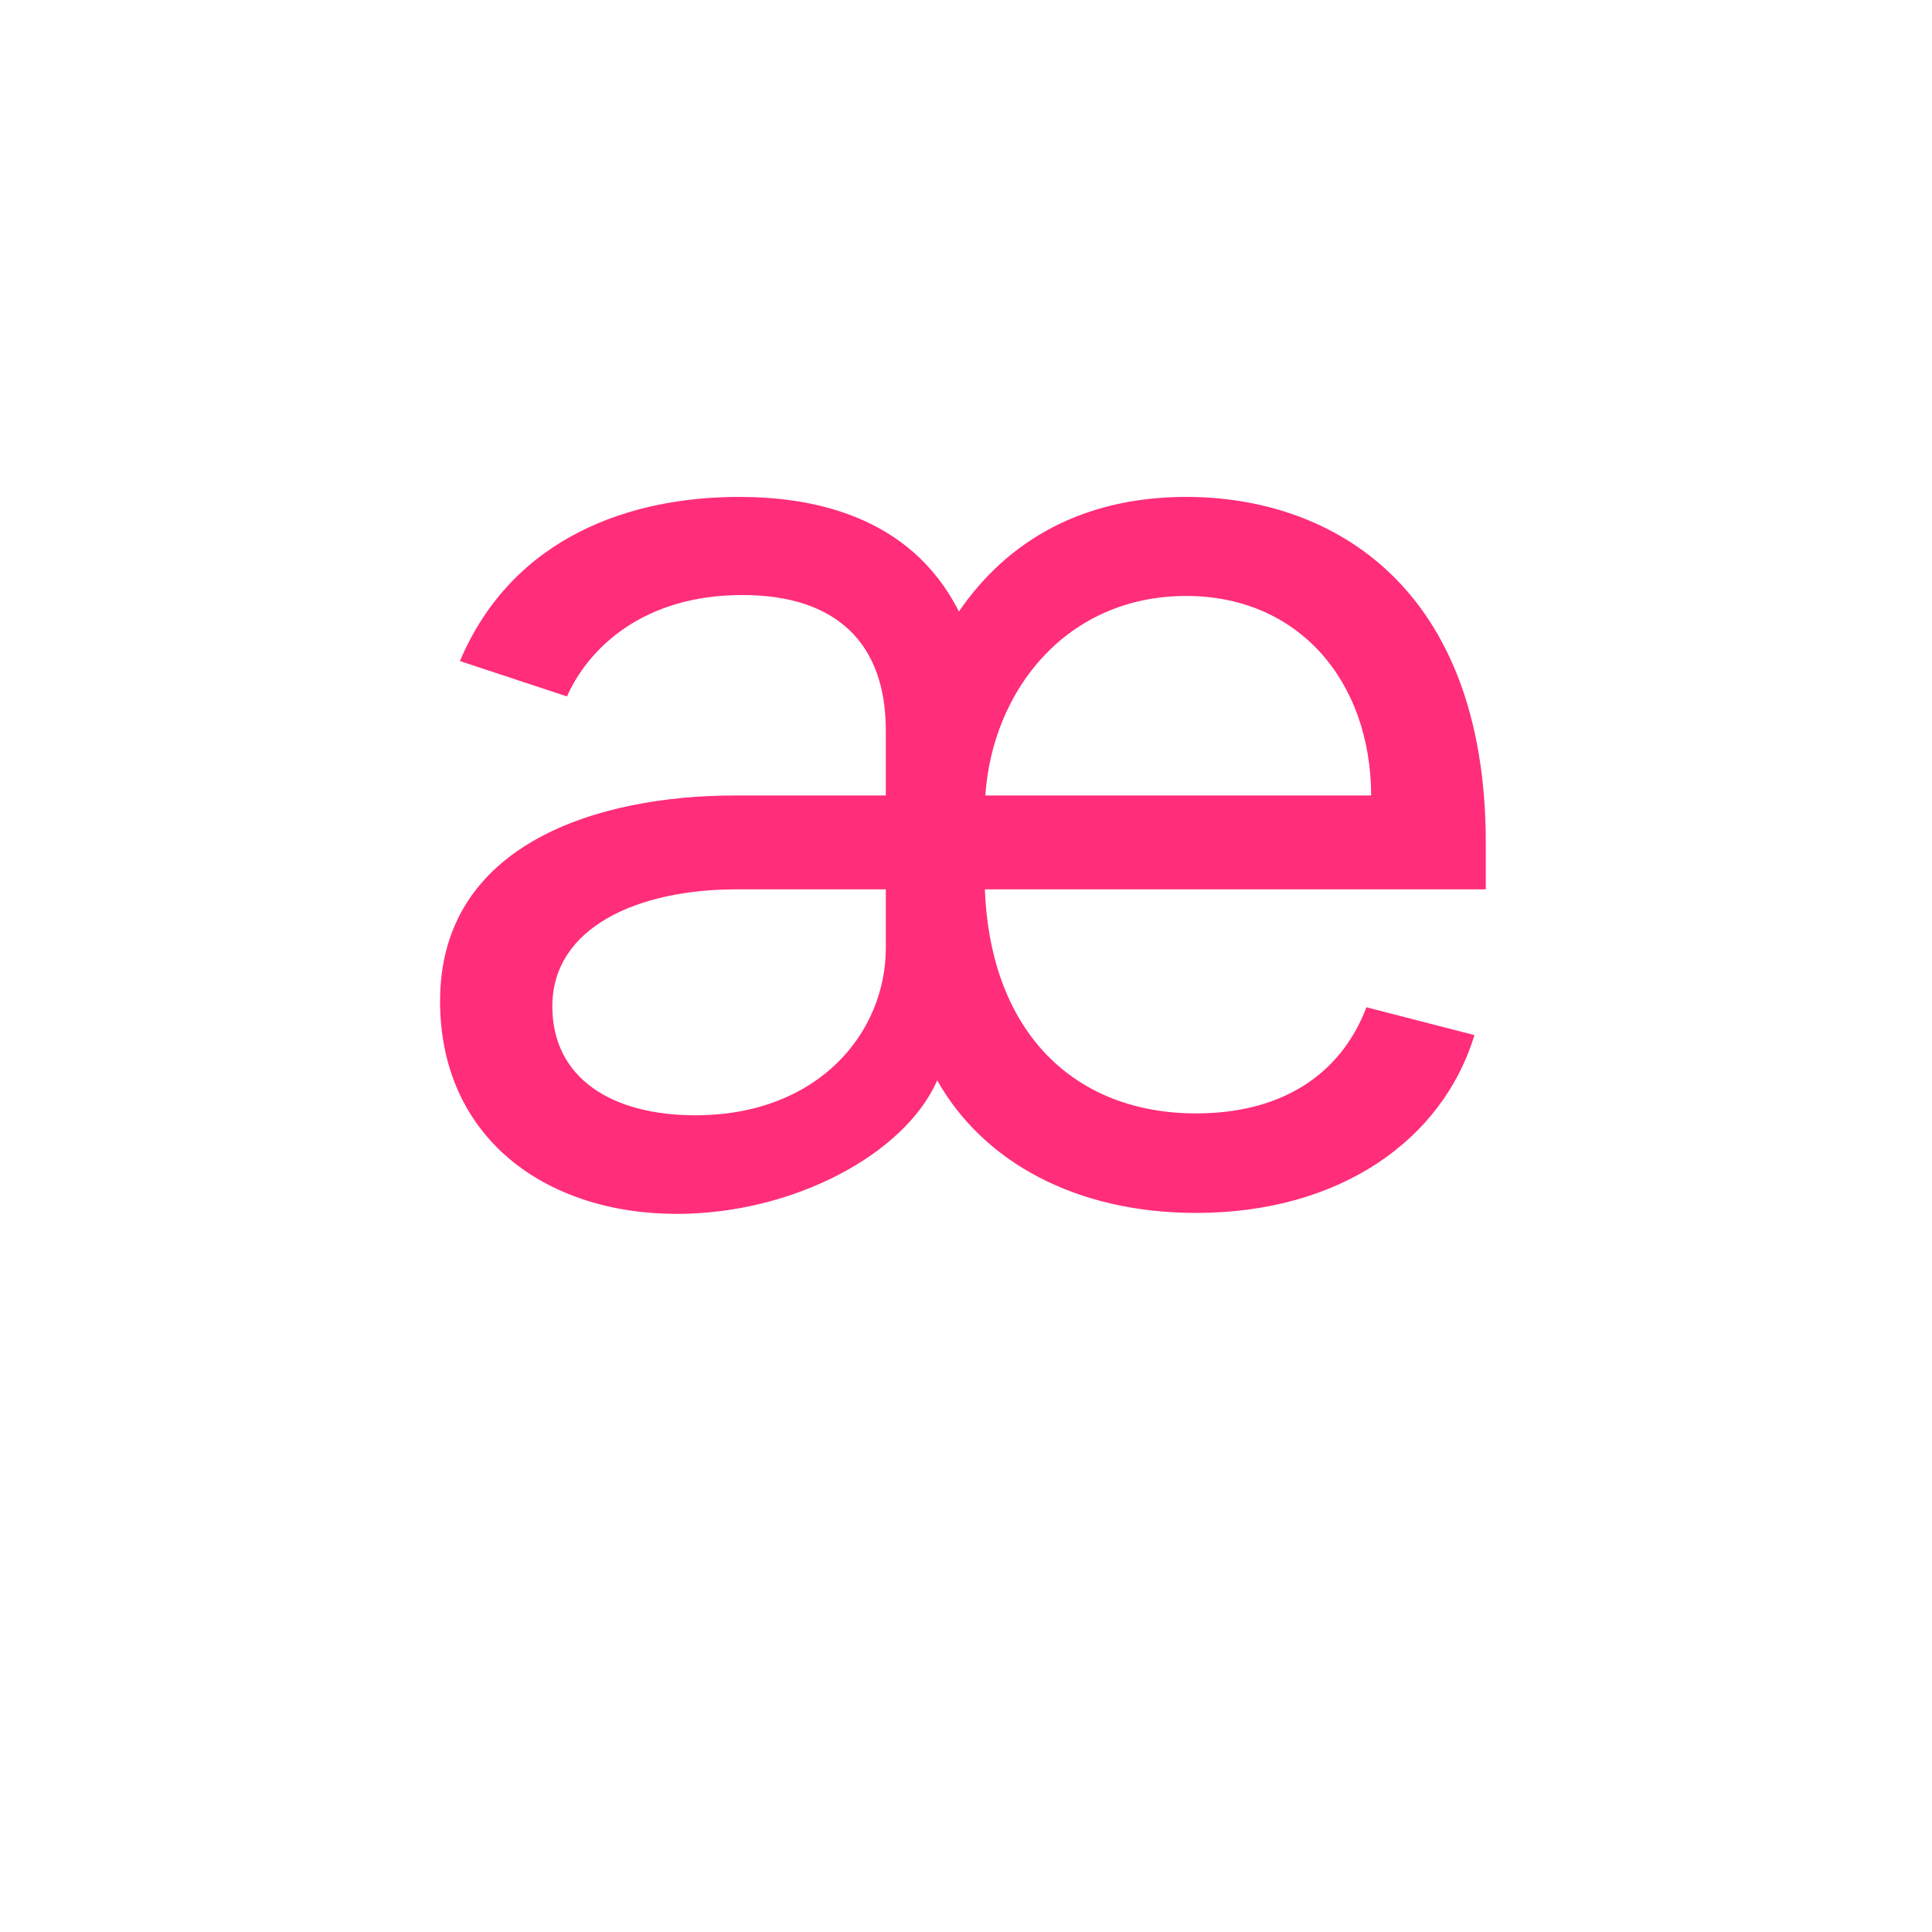
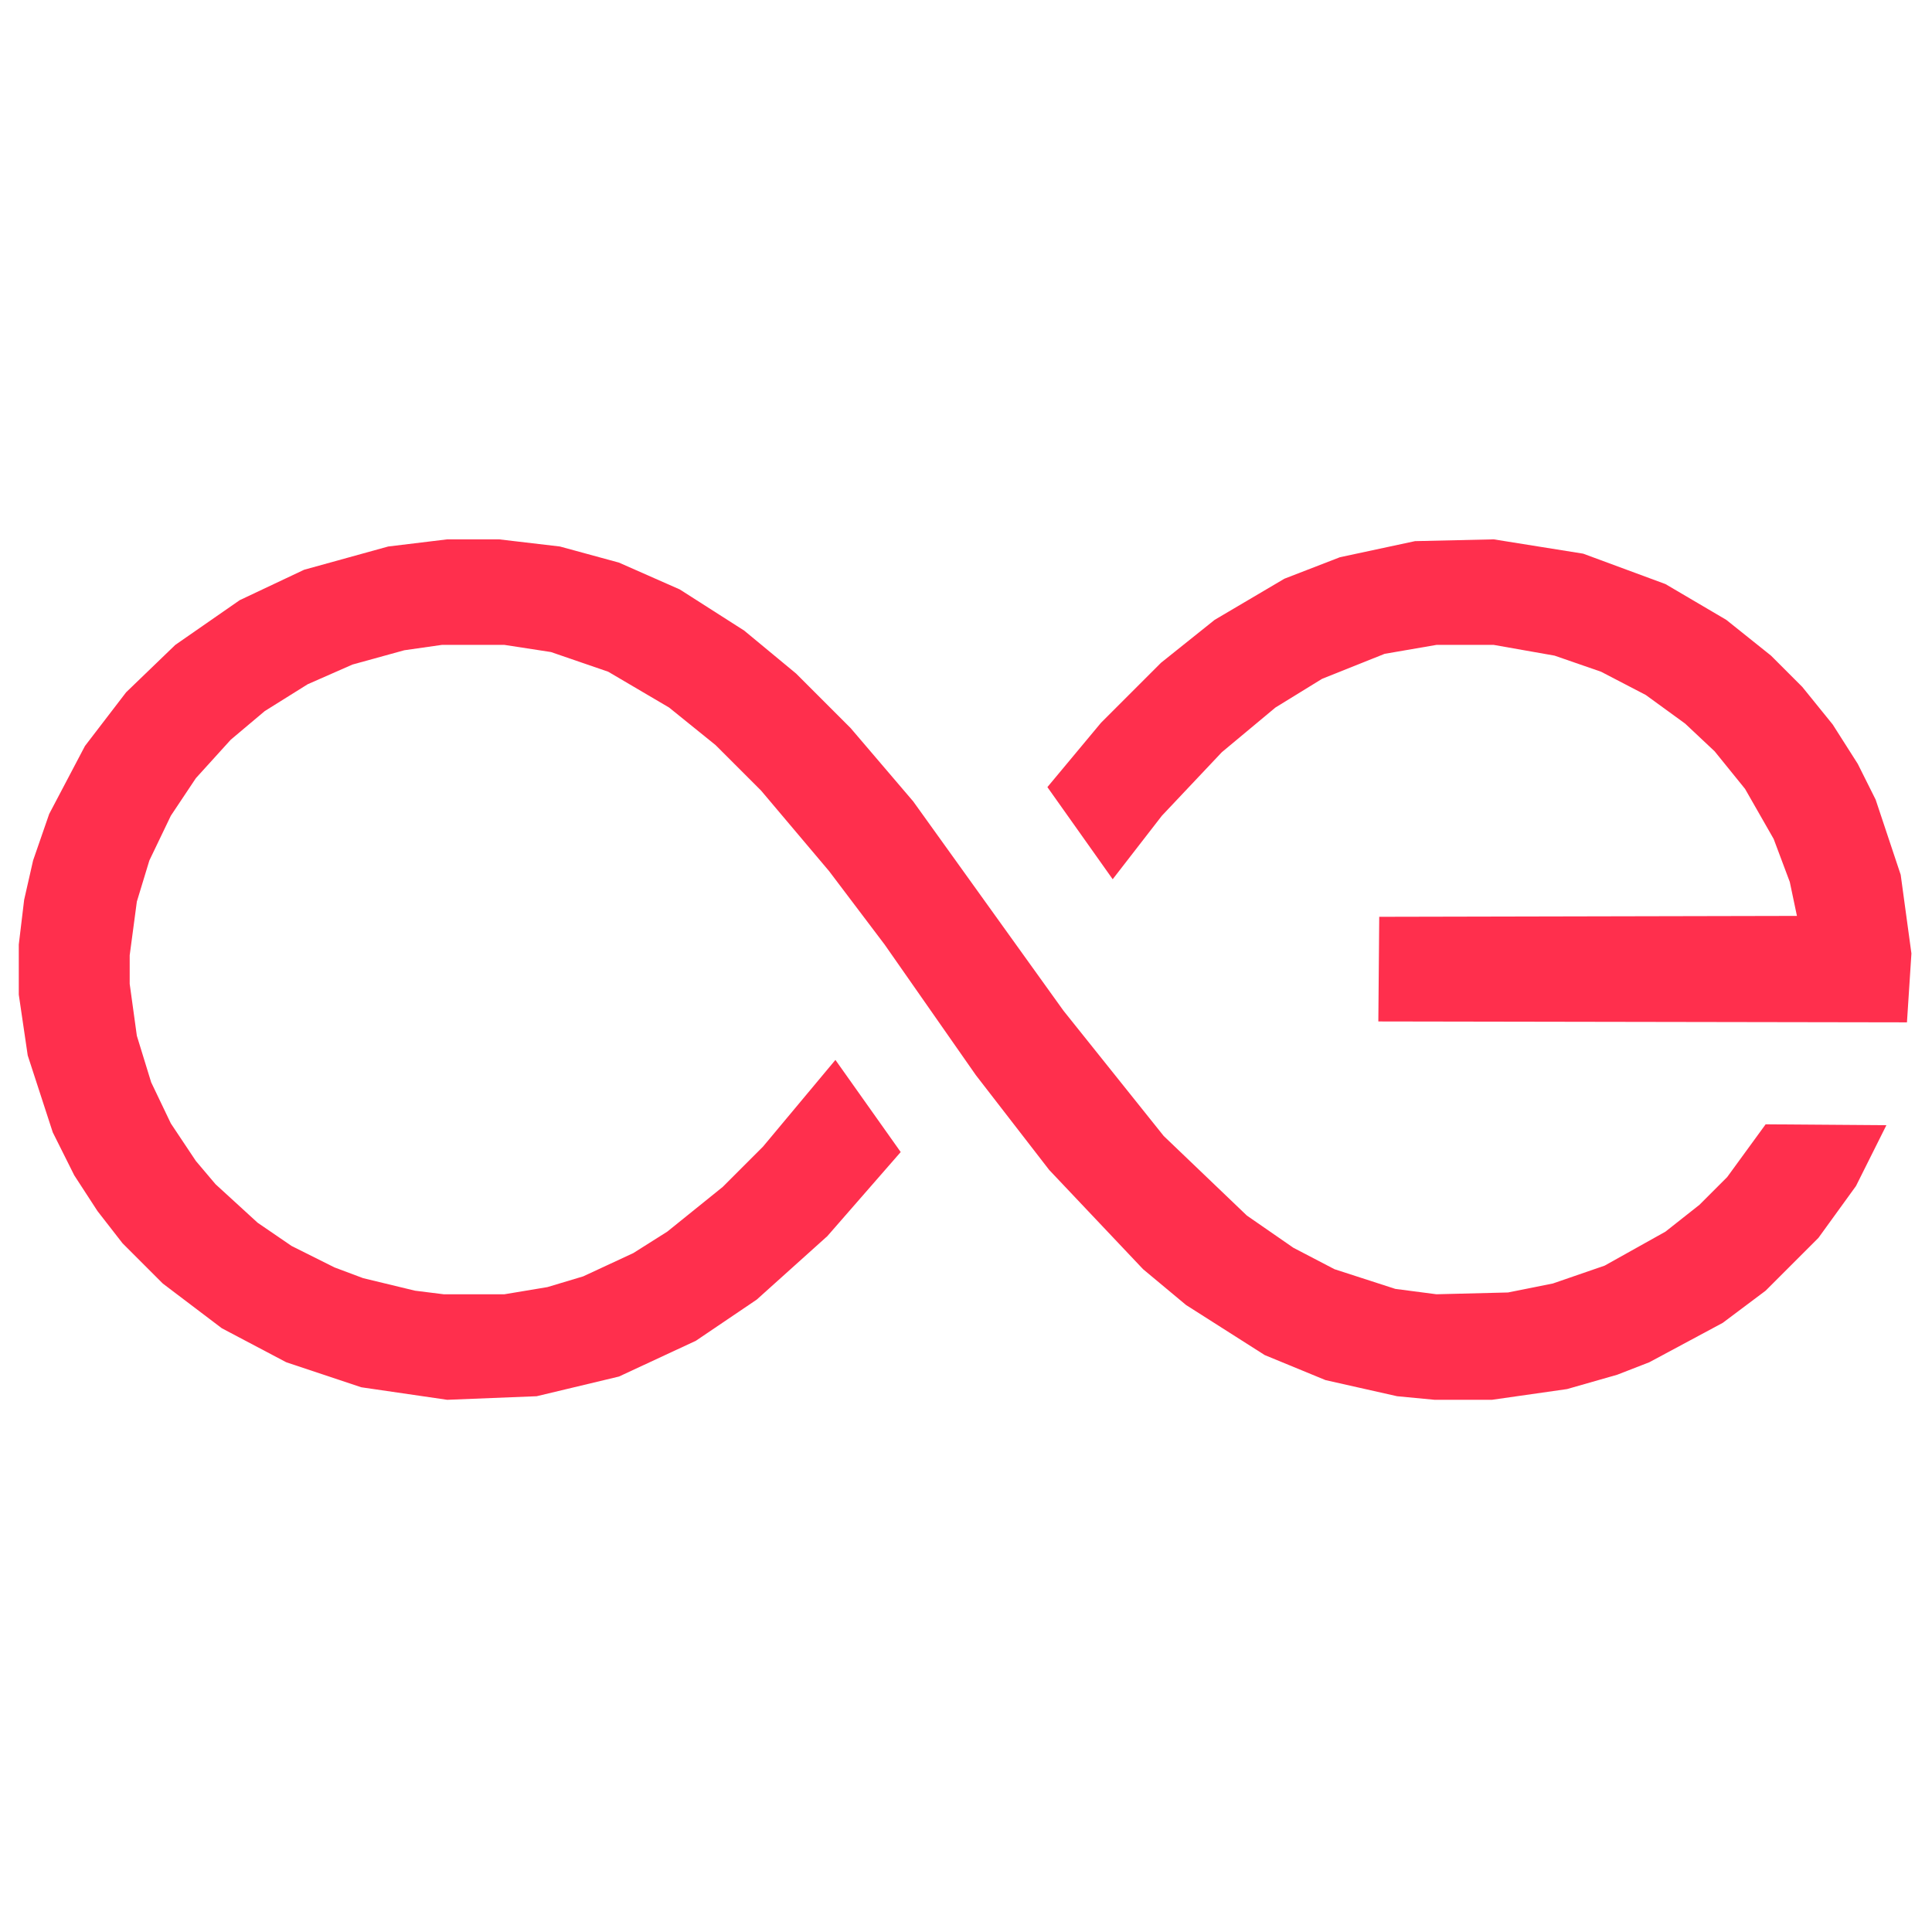
- <svg xmlns="http://www.w3.org/2000/svg" viewBox="0 0 64 64">
-   <rect width="64" height="64" fill="none" />
-   <text x="50%" y="62%" text-anchor="middle" font-size="42" font-family="Inter, Arial, sans-serif" fill="#ff2d7a">æ</text>
+ <svg xmlns="http://www.w3.org/2000/svg" viewBox="0 0 1080 1080" role="img">
+   <g fill="#FF2F4D" fill-rule="evenodd">
+     <path d="M 834.00 782.50 L 802.00 782.50 L 781.00 780.50 L 741.00 771.50 L 707.00 757.50 L 663.00 729.50 L 639.00 709.50 L 586.50 654.00 L 545.50 601.00 L 494.50 528.00 L 463.50 487.00 L 425.50 442.00 L 400.00 416.50 L 374.00 395.50 L 340.00 375.50 L 308.00 364.50 L 282.00 360.50 L 247.00 360.50 L 226.00 363.50 L 197.00 371.50 L 172.00 382.50 L 148.00 397.50 L 129.00 413.50 L 109.50 435.00 L 95.50 456.00 L 83.50 481.00 L 76.50 504.00 L 72.50 534.00 L 72.50 550.00 L 76.50 579.00 L 84.50 605.00 L 95.50 628.00 L 109.50 649.00 L 120.50 662.00 L 144.00 683.50 L 163.00 696.50 L 187.00 708.50 L 203.00 714.50 L 232.00 721.50 L 248.00 723.50 L 282.00 723.50 L 306.00 719.50 L 326.00 713.50 L 354.00 700.50 L 373.00 688.50 L 404.00 663.50 L 426.50 641.00 L 467.00 592.50 L 503.50 644.00 L 462.50 691.00 L 423.00 726.50 L 389.00 749.50 L 346.00 769.50 L 300.00 780.50 L 250.00 782.50 L 202.00 775.50 L 160.00 761.50 L 124.00 742.50 L 91.00 717.50 L 68.50 695.00 L 54.50 677.00 L 41.50 657.00 L 29.50 633.00 L 15.50 590.00 L 10.50 556.00 L 10.50 528.00 L 13.50 503.00 L 18.50 481.00 L 27.50 455.00 L 47.50 417.00 L 70.50 387.00 L 98.00 360.50 L 134.00 335.50 L 170.00 318.50 L 217.00 305.50 L 250.00 301.50 L 279.00 301.50 L 313.00 305.50 L 346.00 314.50 L 380.00 329.50 L 416.00 352.50 L 445.00 376.50 L 475.50 407.00 L 510.50 448.00 L 594.50 565.00 L 650.50 635.00 L 697.00 679.50 L 723.00 697.50 L 746.00 709.50 L 780.00 720.50 L 803.00 723.50 L 843.00 722.50 L 868.00 717.50 L 897.00 707.50 L 931.00 688.50 L 950.00 673.50 L 965.50 658.00 L 987.00 628.50 L 1054.50 629.00 L 1037.50 663.00 L 1016.50 692.00 L 987.00 721.50 L 963.00 739.50 L 922.00 761.50 L 904.00 768.50 L 876.00 776.50 L 834.00 782.50 Z M 1066.00 571.50 L 770.50 571.00 L 771.00 512.50 L 1004.50 512.00 L 1000.50 493.00 L 991.50 469.00 L 975.50 441.00 L 958.50 420.00 L 942.00 404.50 L 920.00 388.50 L 895.00 375.50 L 869.00 366.50 L 835.00 360.50 L 803.00 360.50 L 774.00 365.50 L 739.00 379.50 L 713.00 395.50 L 683.00 420.50 L 649.50 456.00 L 622.00 491.50 L 585.50 440.00 L 615.50 404.00 L 649.00 370.50 L 679.00 346.50 L 718.00 323.50 L 749.00 311.50 L 791.00 302.50 L 835.00 301.50 L 885.00 309.50 L 931.00 326.50 L 965.00 346.50 L 990.00 366.50 L 1007.50 384.00 L 1024.50 405.00 L 1038.50 427.00 L 1048.50 447.00 L 1062.50 489.00 L 1068.50 533.00 L 1066.00 571.50 Z" />
+   </g>
</svg>
